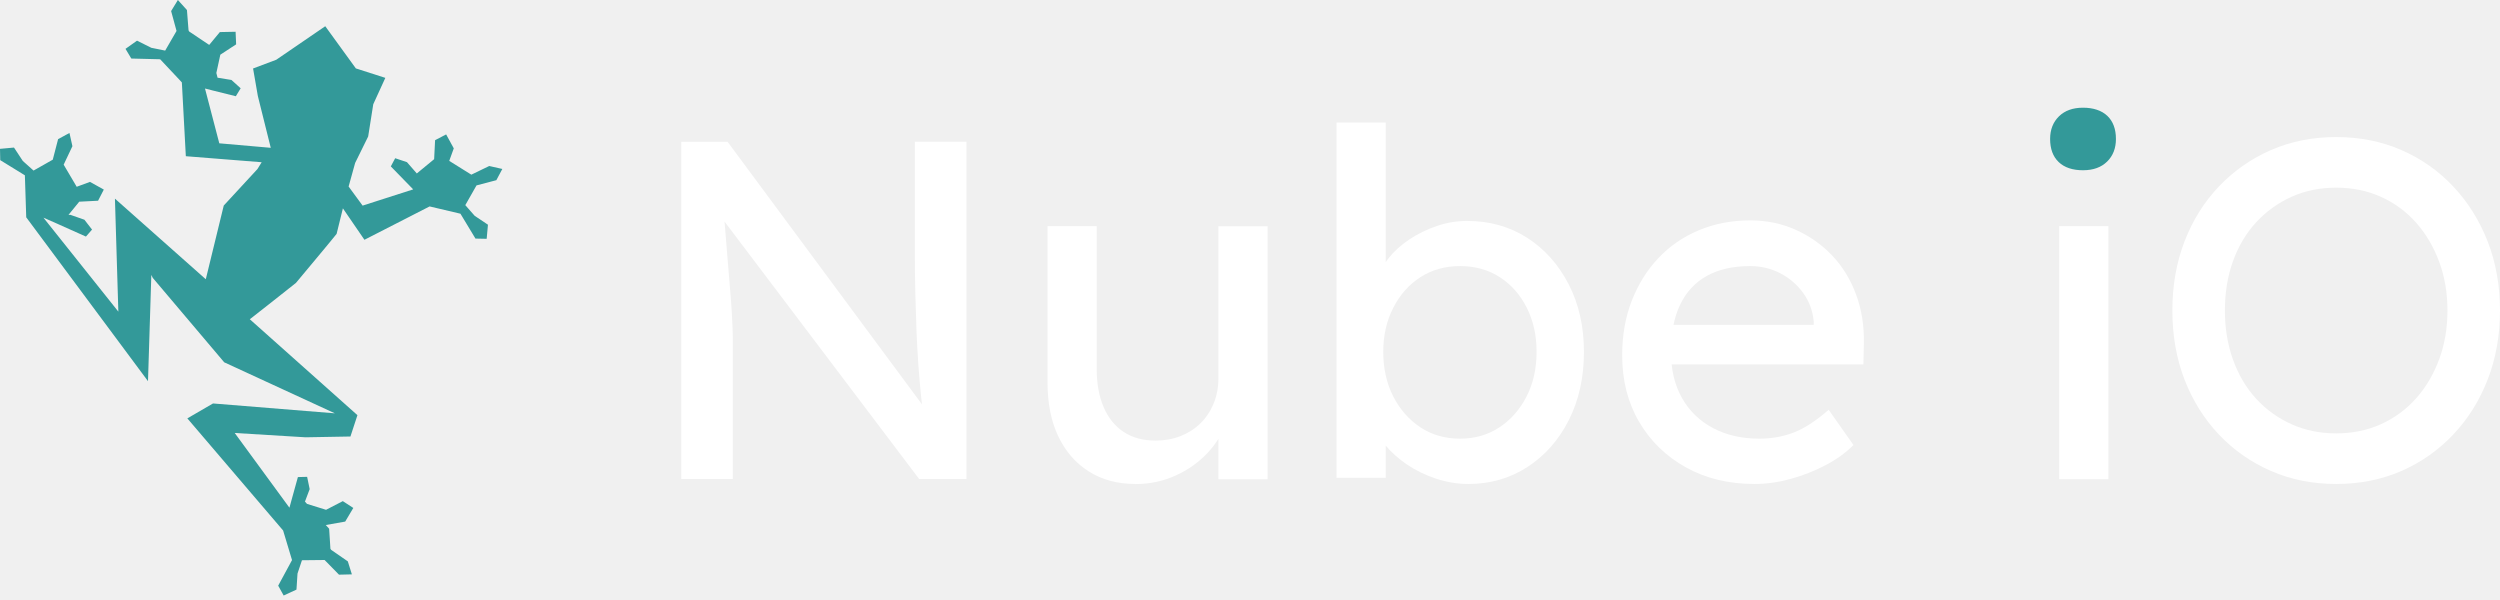
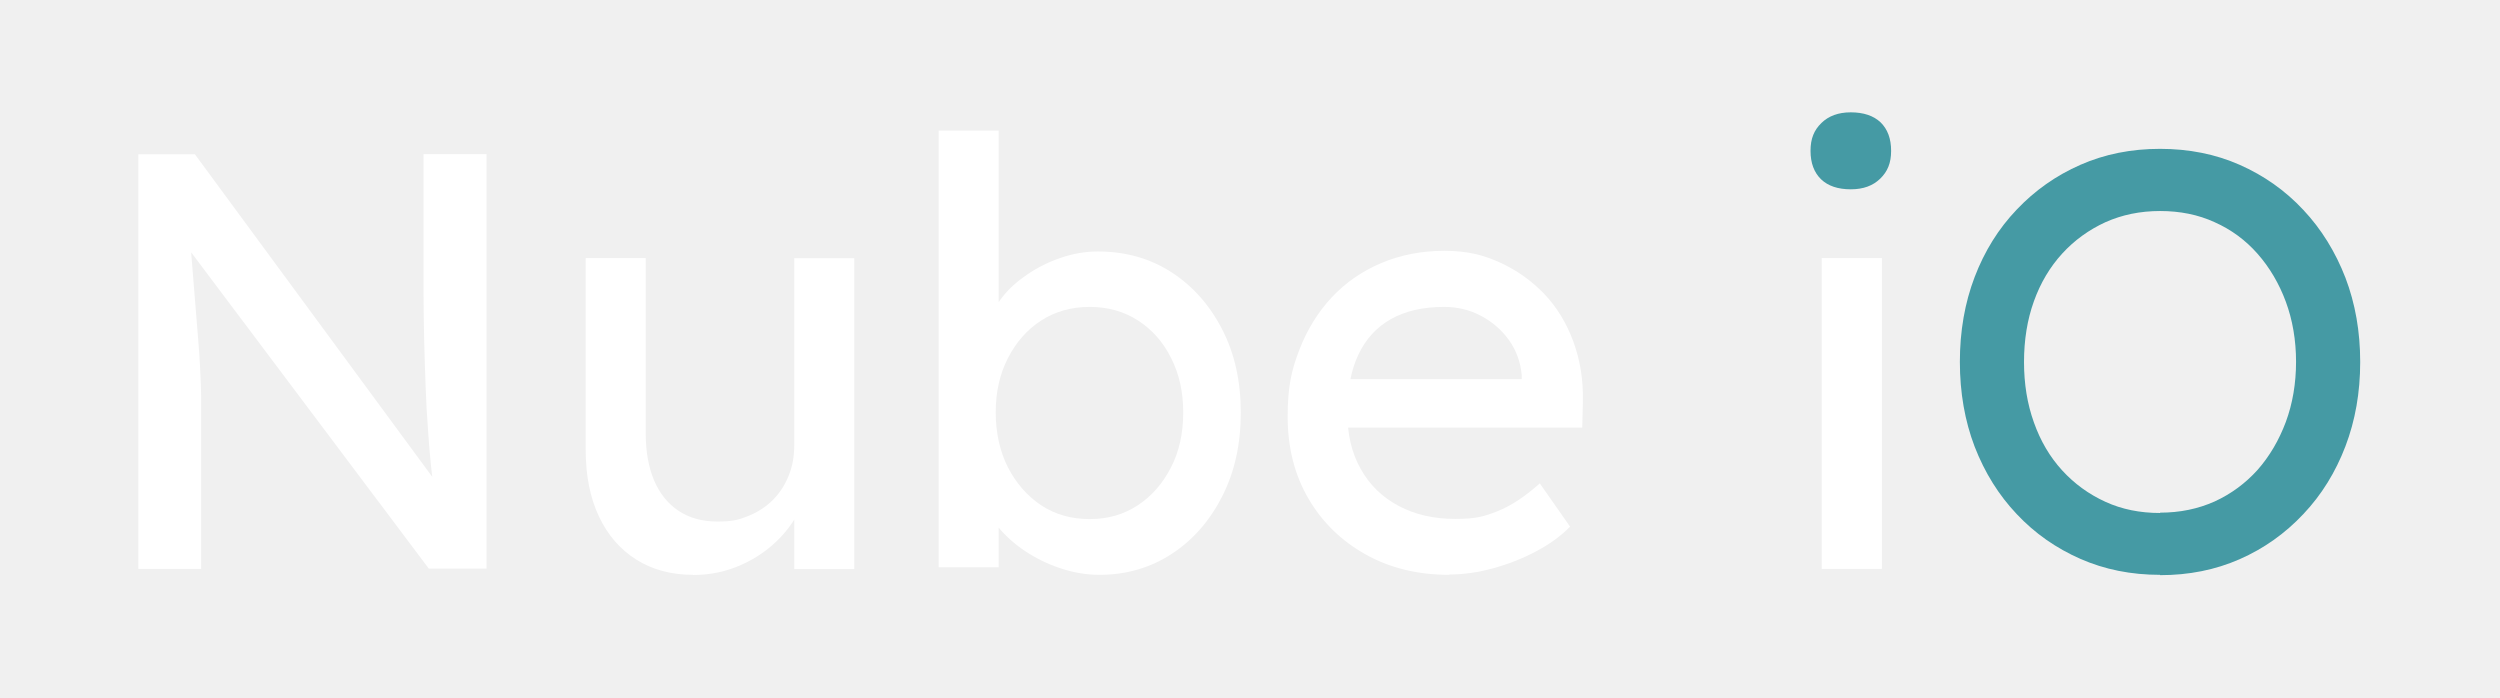
- <svg xmlns="http://www.w3.org/2000/svg" width="300" height="72" viewBox="0 0 300 72" fill="none">
-   <path d="M59.546 21.653L60.28 20.276L58.707 19.92L56.56 20.96L53.909 19.305L54.453 17.803L53.537 16.129L52.211 16.822L52.097 19.102L50.017 20.815L48.835 19.459L47.423 18.987L46.898 19.968L49.569 22.711V22.73L43.513 24.674L41.834 22.384L42.616 19.555L44.18 16.379L44.791 12.51L46.24 9.344L42.702 8.209L39.03 3.147L33.154 7.169L30.369 8.218L30.941 11.519L32.486 17.717V17.736L26.315 17.197L24.599 10.624L24.77 10.663L25.476 10.845L28.299 11.548L28.881 10.595L27.775 9.595L26.106 9.325L25.962 8.757L26.439 6.563L28.337 5.322L28.271 3.811L26.382 3.849L25.104 5.389L22.691 3.772L22.624 3.628L22.433 1.203L21.346 0L20.535 1.328L21.184 3.715L19.82 6.072L18.16 5.736L16.444 4.879L15.06 5.861L15.757 7.025L19.219 7.112L21.642 9.691C21.747 9.806 21.814 9.874 21.823 9.893L22.3 18.746C22.3 18.746 27.965 19.199 31.399 19.468L30.894 20.286L26.85 24.665L24.694 33.509L13.792 23.837L14.202 37.396L5.227 26.137H5.255L6.829 26.83L10.311 28.389L11.045 27.552L10.129 26.368L8.451 25.781H8.222L9.509 24.203L11.77 24.087L12.457 22.75L10.797 21.826L9.204 22.413L7.649 19.776V19.738L8.689 17.543L8.336 15.956L6.972 16.697L6.333 19.16L4.025 20.469L2.737 19.314L1.679 17.707L0 17.861L0.029 19.218L2.985 21.037L3.148 26.079L17.76 45.74L18.16 32.989L18.332 33.345L26.907 43.478L40.184 49.599L25.562 48.415L22.481 50.205L33.974 63.659L35.043 67.21L33.383 70.279L34.041 71.463L35.577 70.751L35.701 68.826L36.235 67.229L38.953 67.2L40.68 68.961L42.225 68.923L41.738 67.364L39.745 65.987L39.65 65.853L39.497 63.447L39.096 63.004L41.424 62.59L42.397 60.954L41.138 60.136L39.125 61.176L36.864 60.473H36.845L36.617 60.213H36.588L37.16 58.693L36.855 57.221L35.748 57.249L35.014 59.896L34.737 60.906H34.718L28.166 51.957L36.674 52.476L42.053 52.38L42.892 49.82L29.978 38.311C30.093 38.243 35.51 33.951 35.51 33.951C35.51 33.951 40.394 28.11 40.394 28.062C40.394 28.023 40.832 26.262 41.147 25.002L43.732 28.774L51.553 24.771L55.254 25.646L57.056 28.63L58.401 28.658L58.554 26.965L56.961 25.896L55.836 24.617L57.181 22.249L59.556 21.624L59.546 21.653Z" fill="#339999" />
-   <path d="M81.75 57.5V17.014H87.31L111.842 50.148L110.927 50.667C110.774 49.705 110.64 48.656 110.526 47.52C110.412 46.385 110.307 45.172 110.211 43.873C110.116 42.584 110.04 41.217 109.982 39.764C109.925 38.32 109.877 36.809 109.839 35.222C109.801 33.643 109.782 32.007 109.782 30.304V17.005H115.972V57.48H110.297L86.166 25.56L86.795 24.751C86.986 27.099 87.148 29.101 87.282 30.737C87.415 32.373 87.53 33.769 87.625 34.904C87.721 36.04 87.787 36.964 87.826 37.676C87.864 38.388 87.892 38.975 87.911 39.437C87.93 39.899 87.94 40.303 87.94 40.649V57.48H81.75V57.5Z" fill="white" />
-   <path d="M136.25 58.077C134.113 58.077 132.244 57.577 130.661 56.576C129.077 55.575 127.857 54.17 126.989 52.351C126.13 50.542 125.701 48.377 125.701 45.875V27.138H131.605V44.258C131.605 46.029 131.882 47.568 132.435 48.858C132.988 50.147 133.789 51.139 134.838 51.831C135.888 52.524 137.156 52.871 138.654 52.871C139.76 52.871 140.771 52.688 141.687 52.322C142.602 51.957 143.394 51.447 144.062 50.792C144.729 50.138 145.254 49.349 145.635 48.425C146.017 47.501 146.208 46.5 146.208 45.422V27.148H152.112V57.509H146.208V51.148L147.238 50.455C146.78 51.88 146.007 53.169 144.92 54.334C143.833 55.498 142.545 56.403 141.048 57.076C139.55 57.75 137.957 58.087 136.231 58.087L136.25 58.077Z" fill="white" />
-   <path d="M176.205 58.077C174.908 58.077 173.621 57.865 172.333 57.442C171.055 57.019 169.891 56.451 168.833 55.739C167.783 55.026 166.906 54.237 166.2 53.371C165.494 52.505 165.027 51.63 164.798 50.744L166.286 49.936V57.336H160.382V14.705H166.286V34.076L165.37 33.557C165.561 32.671 165.981 31.815 166.629 30.987C167.278 30.16 168.108 29.409 169.119 28.735C170.13 28.062 171.227 27.523 172.419 27.119C173.602 26.715 174.803 26.512 176.034 26.512C178.743 26.512 181.156 27.186 183.254 28.533C185.352 29.881 187.022 31.748 188.242 34.115C189.463 36.482 190.074 39.196 190.074 42.237C190.074 45.278 189.473 48.002 188.271 50.388C187.069 52.775 185.41 54.661 183.311 56.027C181.213 57.394 178.838 58.077 176.205 58.077ZM175.223 52.64C176.978 52.64 178.552 52.188 179.925 51.283C181.299 50.378 182.386 49.147 183.187 47.578C183.988 46.019 184.389 44.239 184.389 42.227C184.389 40.216 183.998 38.494 183.216 36.935C182.434 35.376 181.356 34.153 179.973 33.258C178.599 32.373 177.007 31.93 175.213 31.93C173.42 31.93 171.827 32.373 170.454 33.258C169.081 34.144 167.993 35.366 167.192 36.935C166.391 38.494 165.99 40.264 165.99 42.227C165.99 44.191 166.391 46.019 167.192 47.578C167.993 49.137 169.081 50.369 170.454 51.283C171.827 52.188 173.411 52.64 175.213 52.64H175.223Z" fill="white" />
-   <path d="M210.532 58.077C207.442 58.077 204.695 57.413 202.31 56.085C199.926 54.757 198.047 52.938 196.692 50.619C195.338 48.309 194.661 45.644 194.661 42.641C194.661 40.255 195.042 38.07 195.805 36.107C196.568 34.144 197.627 32.431 198.991 30.987C200.345 29.544 201.967 28.427 203.865 27.629C205.753 26.84 207.814 26.445 210.026 26.445C211.972 26.445 213.794 26.82 215.473 27.571C217.151 28.322 218.611 29.351 219.86 30.66C221.1 31.969 222.054 33.518 222.722 35.318C223.389 37.108 223.704 39.071 223.666 41.188L223.609 43.729H199.02L197.703 38.984H218.506L217.647 39.966V38.58C217.533 37.31 217.113 36.174 216.388 35.164C215.663 34.163 214.748 33.374 213.641 32.796C212.535 32.219 211.333 31.93 210.026 31.93C207.966 31.93 206.221 32.325 204.809 33.114C203.397 33.903 202.329 35.058 201.604 36.588C200.879 38.108 200.517 39.995 200.517 42.227C200.517 44.344 200.956 46.192 201.833 47.751C202.711 49.31 203.951 50.513 205.563 51.37C207.165 52.216 209.025 52.64 211.123 52.64C212.611 52.64 213.994 52.39 215.282 51.889C216.56 51.389 217.943 50.484 219.44 49.175L222.416 53.4C221.501 54.324 220.385 55.132 219.059 55.825C217.743 56.518 216.35 57.067 214.872 57.471C213.403 57.875 211.953 58.077 210.541 58.077H210.532Z" fill="white" />
-   <path d="M247.101 57.5V27.138H253.005V57.5H247.101Z" fill="white" />
-   <path d="M249.963 20.43C248.704 20.43 247.731 20.103 247.044 19.449C246.358 18.794 246.014 17.871 246.014 16.677C246.014 15.561 246.367 14.656 247.073 13.963C247.779 13.271 248.742 12.924 249.963 12.924C251.184 12.924 252.195 13.251 252.882 13.906C253.568 14.56 253.912 15.484 253.912 16.677C253.912 17.794 253.559 18.698 252.853 19.391C252.147 20.084 251.184 20.43 249.963 20.43Z" fill="#339999" />
-   <path d="M280.342 58.077C277.519 58.077 274.906 57.557 272.521 56.518C270.137 55.479 268.048 54.026 266.274 52.149C264.5 50.282 263.126 48.078 262.144 45.557C261.171 43.036 260.684 40.264 260.684 37.262C260.684 34.259 261.171 31.488 262.144 28.966C263.117 26.445 264.49 24.241 266.274 22.374C268.048 20.507 270.137 19.045 272.521 18.005C274.906 16.966 277.519 16.446 280.342 16.446C283.165 16.446 285.779 16.966 288.163 18.005C290.548 19.045 292.637 20.507 294.411 22.403C296.185 24.289 297.558 26.503 298.541 29.024C299.514 31.545 300 34.298 300 37.262C300 40.226 299.514 42.978 298.541 45.499C297.568 48.021 296.194 50.234 294.411 52.12C292.637 54.006 290.548 55.479 288.163 56.518C285.779 57.557 283.165 58.077 280.342 58.077ZM280.342 52.005C282.288 52.005 284.081 51.639 285.703 50.908C287.324 50.176 288.726 49.147 289.918 47.819C291.101 46.49 292.026 44.931 292.694 43.132C293.362 41.342 293.695 39.379 293.695 37.262C293.695 35.145 293.362 33.181 292.694 31.391C292.026 29.602 291.101 28.033 289.918 26.705C288.736 25.377 287.334 24.347 285.703 23.616C284.081 22.884 282.288 22.519 280.342 22.519C278.396 22.519 276.603 22.884 274.982 23.616C273.36 24.347 271.949 25.367 270.737 26.676C269.536 27.985 268.61 29.534 267.962 31.334C267.313 33.124 266.989 35.106 266.989 37.262C266.989 39.417 267.313 41.352 267.962 43.161C268.61 44.97 269.536 46.539 270.737 47.847C271.939 49.156 273.351 50.176 274.982 50.908C276.603 51.639 278.396 52.005 280.342 52.005Z" fill="white" />
+ <svg xmlns="http://www.w3.org/2000/svg" id="Layer_2" data-name="Layer 2" viewBox="0 0 1520 424">
+   <defs>
+     <style>
+       .cls-1 {
+         fill: #459aa4;
+       }
+ 
+       .cls-2 {
+         fill: #fff;
+       }
+     </style>
+   </defs>
+   <path class="cls-2" d="M84.1,345.9V93.8h34.4l151.8,206.3-5.7,3.2c-.9-6-1.8-12.5-2.5-19.6s-1.4-14.6-1.9-22.7c-.6-8-1.1-16.5-1.4-25.6-.4-9-.6-18.4-.9-28.3-.2-9.8-.4-20-.4-30.6v-82.8h38.3v252h-35.1L111.4,147l3.9-5c1.2,14.6,2.2,27.1,3,37.3s1.5,18.9,2.1,25.9c.6,7.1,1,12.8,1.2,17.3.2,4.4.4,8.1.5,11s.2,5.4.2,7.6v104.8h-38.3.1Z" />
+   <path class="cls-2" d="M421.4,349.5c-13.2,0-24.8-3.1-34.6-9.3-9.8-6.2-17.4-15-22.7-26.3-5.3-11.3-8-24.7-8-40.3v-116.7h36.5v106.6c0,11,1.7,20.6,5.1,28.6s8.4,14.2,14.9,18.5,14.3,6.5,23.6,6.5,13.1-1.1,18.8-3.4c5.7-2.3,10.6-5.5,14.7-9.5,4.1-4.1,7.4-9,9.7-14.7,2.4-5.8,3.5-12,3.5-18.7v-113.8h36.5v189h-36.5v-39.6l6.4-4.3c-2.8,8.9-7.6,16.9-14.3,24.1-6.7,7.2-14.7,12.9-24,17.1s-19.1,6.3-29.8,6.3h.1l.1-.1Z" />
+   <path class="cls-2" d="M668.7,349.5c-8,0-16-1.3-24-4-7.9-2.6-15.1-6.2-21.7-10.6-6.5-4.4-11.9-9.3-16.3-14.7-4.4-5.4-7.3-10.8-8.7-16.4l9.2-5v46.1h-36.5V79.4h36.5v120.6l-5.7-3.2c1.2-5.5,3.8-10.8,7.8-16s9.2-9.8,15.4-14,13-7.6,20.4-10.1c7.3-2.5,14.8-3.8,22.4-3.8,16.8,0,31.7,4.2,44.7,12.6,13,8.4,23.3,20,30.9,34.8,7.6,14.7,11.3,31.6,11.3,50.6s-3.7,35.9-11.2,50.7-17.7,26.6-30.7,35.1-27.7,12.8-44,12.8h.2ZM662.7,315.6c10.9,0,20.6-2.8,29.1-8.4s15.2-13.3,20.2-23.1c5-9.7,7.4-20.8,7.4-33.3s-2.4-23.2-7.3-33c-4.8-9.7-11.5-17.3-20.1-22.9-8.5-5.5-18.4-8.3-29.5-8.3s-21,2.8-29.5,8.3-15.2,13.1-20.2,22.9c-5,9.7-7.4,20.7-7.4,33s2.5,23.6,7.4,33.3c5,9.7,11.7,17.4,20.2,23.1,8.5,5.6,18.3,8.4,29.5,8.4h.2Z" />
+   <path class="cls-2" d="M881.2,349.5c-19.1,0-36.1-4.1-50.9-12.4-14.8-8.3-26.4-19.6-34.8-34-8.4-14.4-12.6-31-12.6-49.7s2.4-28.5,7.1-40.7c4.7-12.2,11.3-22.9,19.7-31.9s18.4-15.9,30.2-20.9c11.7-4.9,24.4-7.4,38.1-7.4s23.3,2.3,33.7,7,19.4,11.1,27.2,19.2c7.7,8.1,13.6,17.8,17.7,29,4.1,11.1,6.1,23.4,5.8,36.5l-.4,15.8h-152.2l-8.1-29.5h128.8l-5.3,6.1v-8.6c-.7-7.9-3.3-15-7.8-21.3-4.5-6.2-10.2-11.1-17-14.7-6.8-3.6-14.3-5.4-22.4-5.4-12.8,0-23.6,2.5-32.3,7.4s-15.3,12.1-19.8,21.6-6.7,21.2-6.7,35.1,2.7,24.7,8.1,34.4c5.4,9.7,13.1,17.2,23.1,22.5,9.9,5.3,21.4,7.9,34.4,7.9s17.8-1.6,25.7-4.7,16.5-8.7,25.7-16.9l18.4,26.3c-5.7,5.8-12.6,10.8-20.8,15.1-8.1,4.3-16.8,7.7-25.9,10.2-9.1,2.5-18.1,3.8-26.8,3.8h0l.1.2Z" />
+   <path class="cls-2" d="M1107.6,345.9v-189h36.6v189h-36.6Z" />
+   <path class="cls-1" d="M1125.3,115.1c-7.8,0-13.8-2-18.1-6.1-4.2-4.1-6.4-9.8-6.4-17.3s2.2-12.6,6.6-16.9,10.3-6.5,17.9-6.5,13.8,2,18.1,6.1c4.2,4.1,6.4,9.8,6.4,17.3s-2.2,12.6-6.6,16.9-10.3,6.5-17.9,6.5Z" />
+   <path class="cls-1" d="M1313.3,349.5c-17.5,0-33.6-3.2-48.4-9.7s-27.7-15.5-38.7-27.2c-11-11.6-19.5-25.3-25.6-41-6-15.7-9-33-9-51.6s3-35.9,9-51.6c6-15.7,14.5-29.4,25.6-41,11-11.6,23.9-20.7,38.7-27.2s30.9-9.7,48.4-9.7,33.7,3.2,48.4,9.7,27.7,15.6,38.7,27.4c11,11.7,19.5,25.5,25.6,41.2,6,15.7,9,32.8,9,51.3s-3,35.6-9,51.3c-6,15.7-14.5,29.5-25.6,41.2-11,11.7-23.9,20.9-38.7,27.4-14.8,6.5-30.9,9.7-48.4,9.7v-.2ZM1313.3,311.7c12.1,0,23.1-2.3,33.2-6.8,10-4.6,18.7-11,26.1-19.2,7.3-8.3,13-18,17.2-29.2,4.1-11.1,6.2-23.4,6.2-36.5s-2.1-25.4-6.2-36.5-9.9-20.9-17.2-29.2c-7.3-8.3-16-14.7-26.1-19.2-10-4.6-21.1-6.8-33.2-6.8s-23.1,2.3-33.2,6.8c-10,4.6-18.8,10.9-26.3,19.1-7.4,8.1-13.2,17.8-17.2,29-4,11.1-6,23.5-6,36.9s2,25.5,6,36.7c4,11.3,9.7,21,17.2,29.2,7.4,8.1,16.2,14.5,26.3,19.1,10,4.6,21.1,6.8,33.2,6.8v-.2Z" />
</svg>
